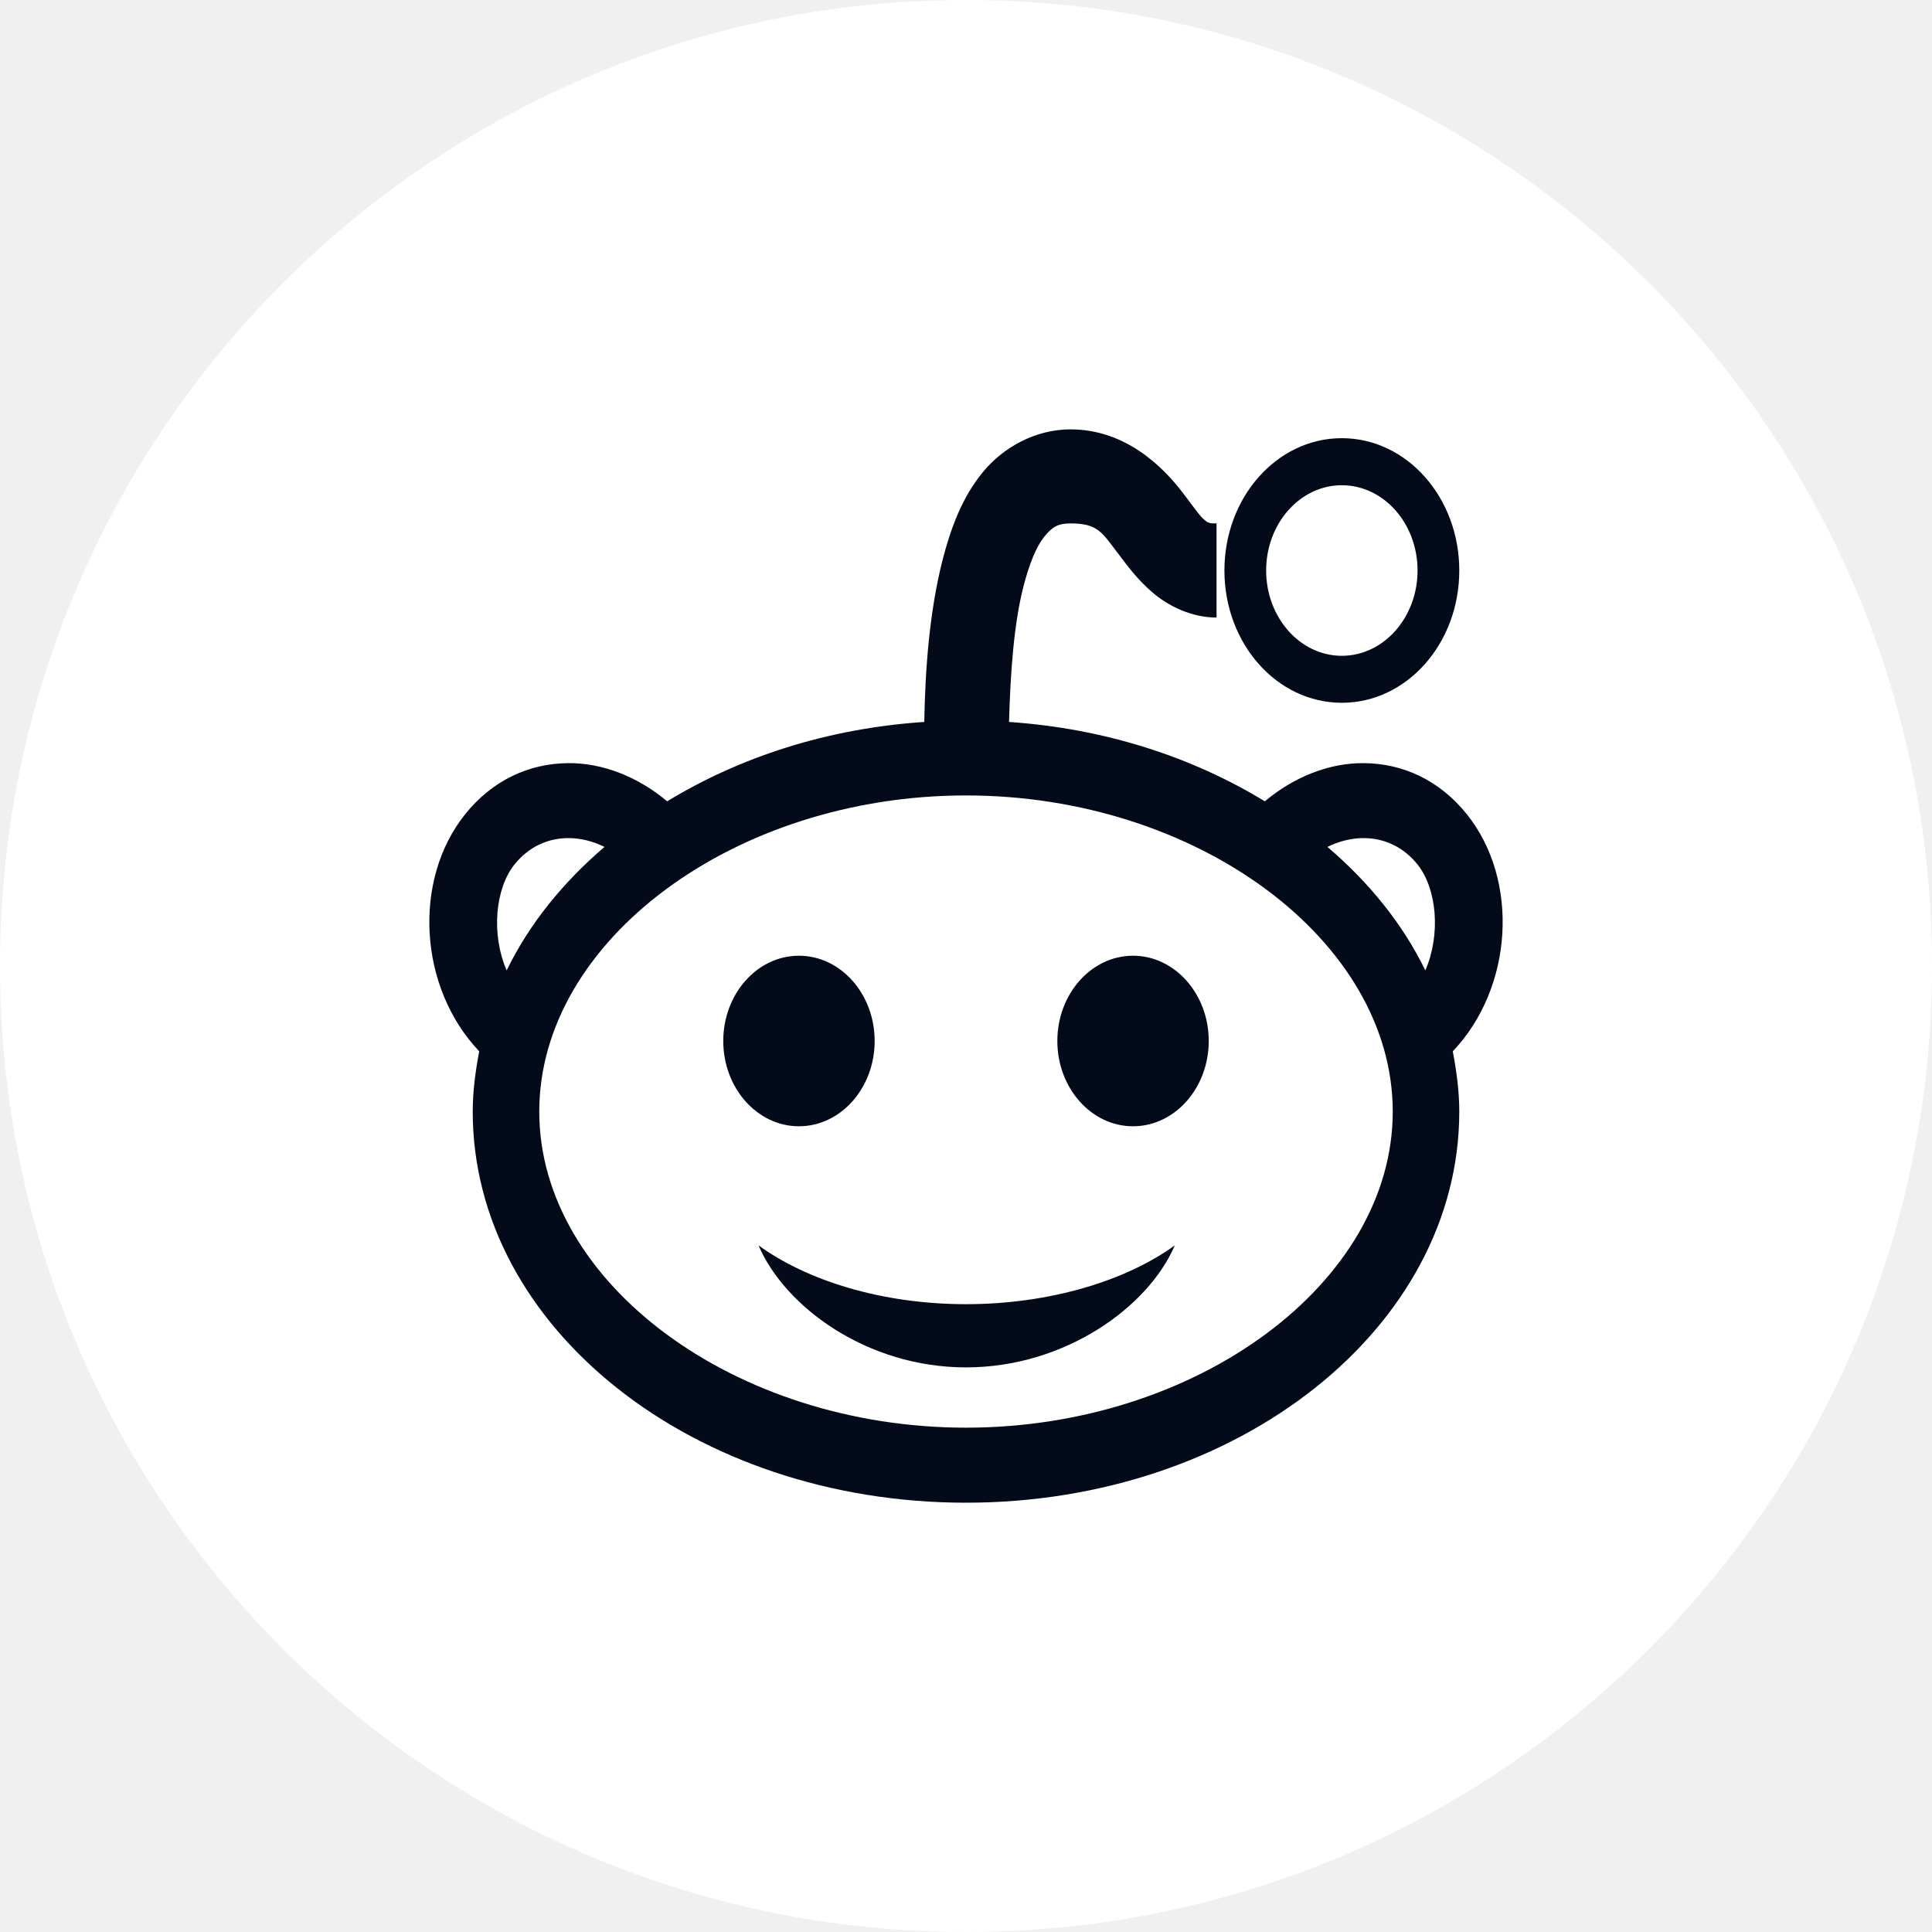
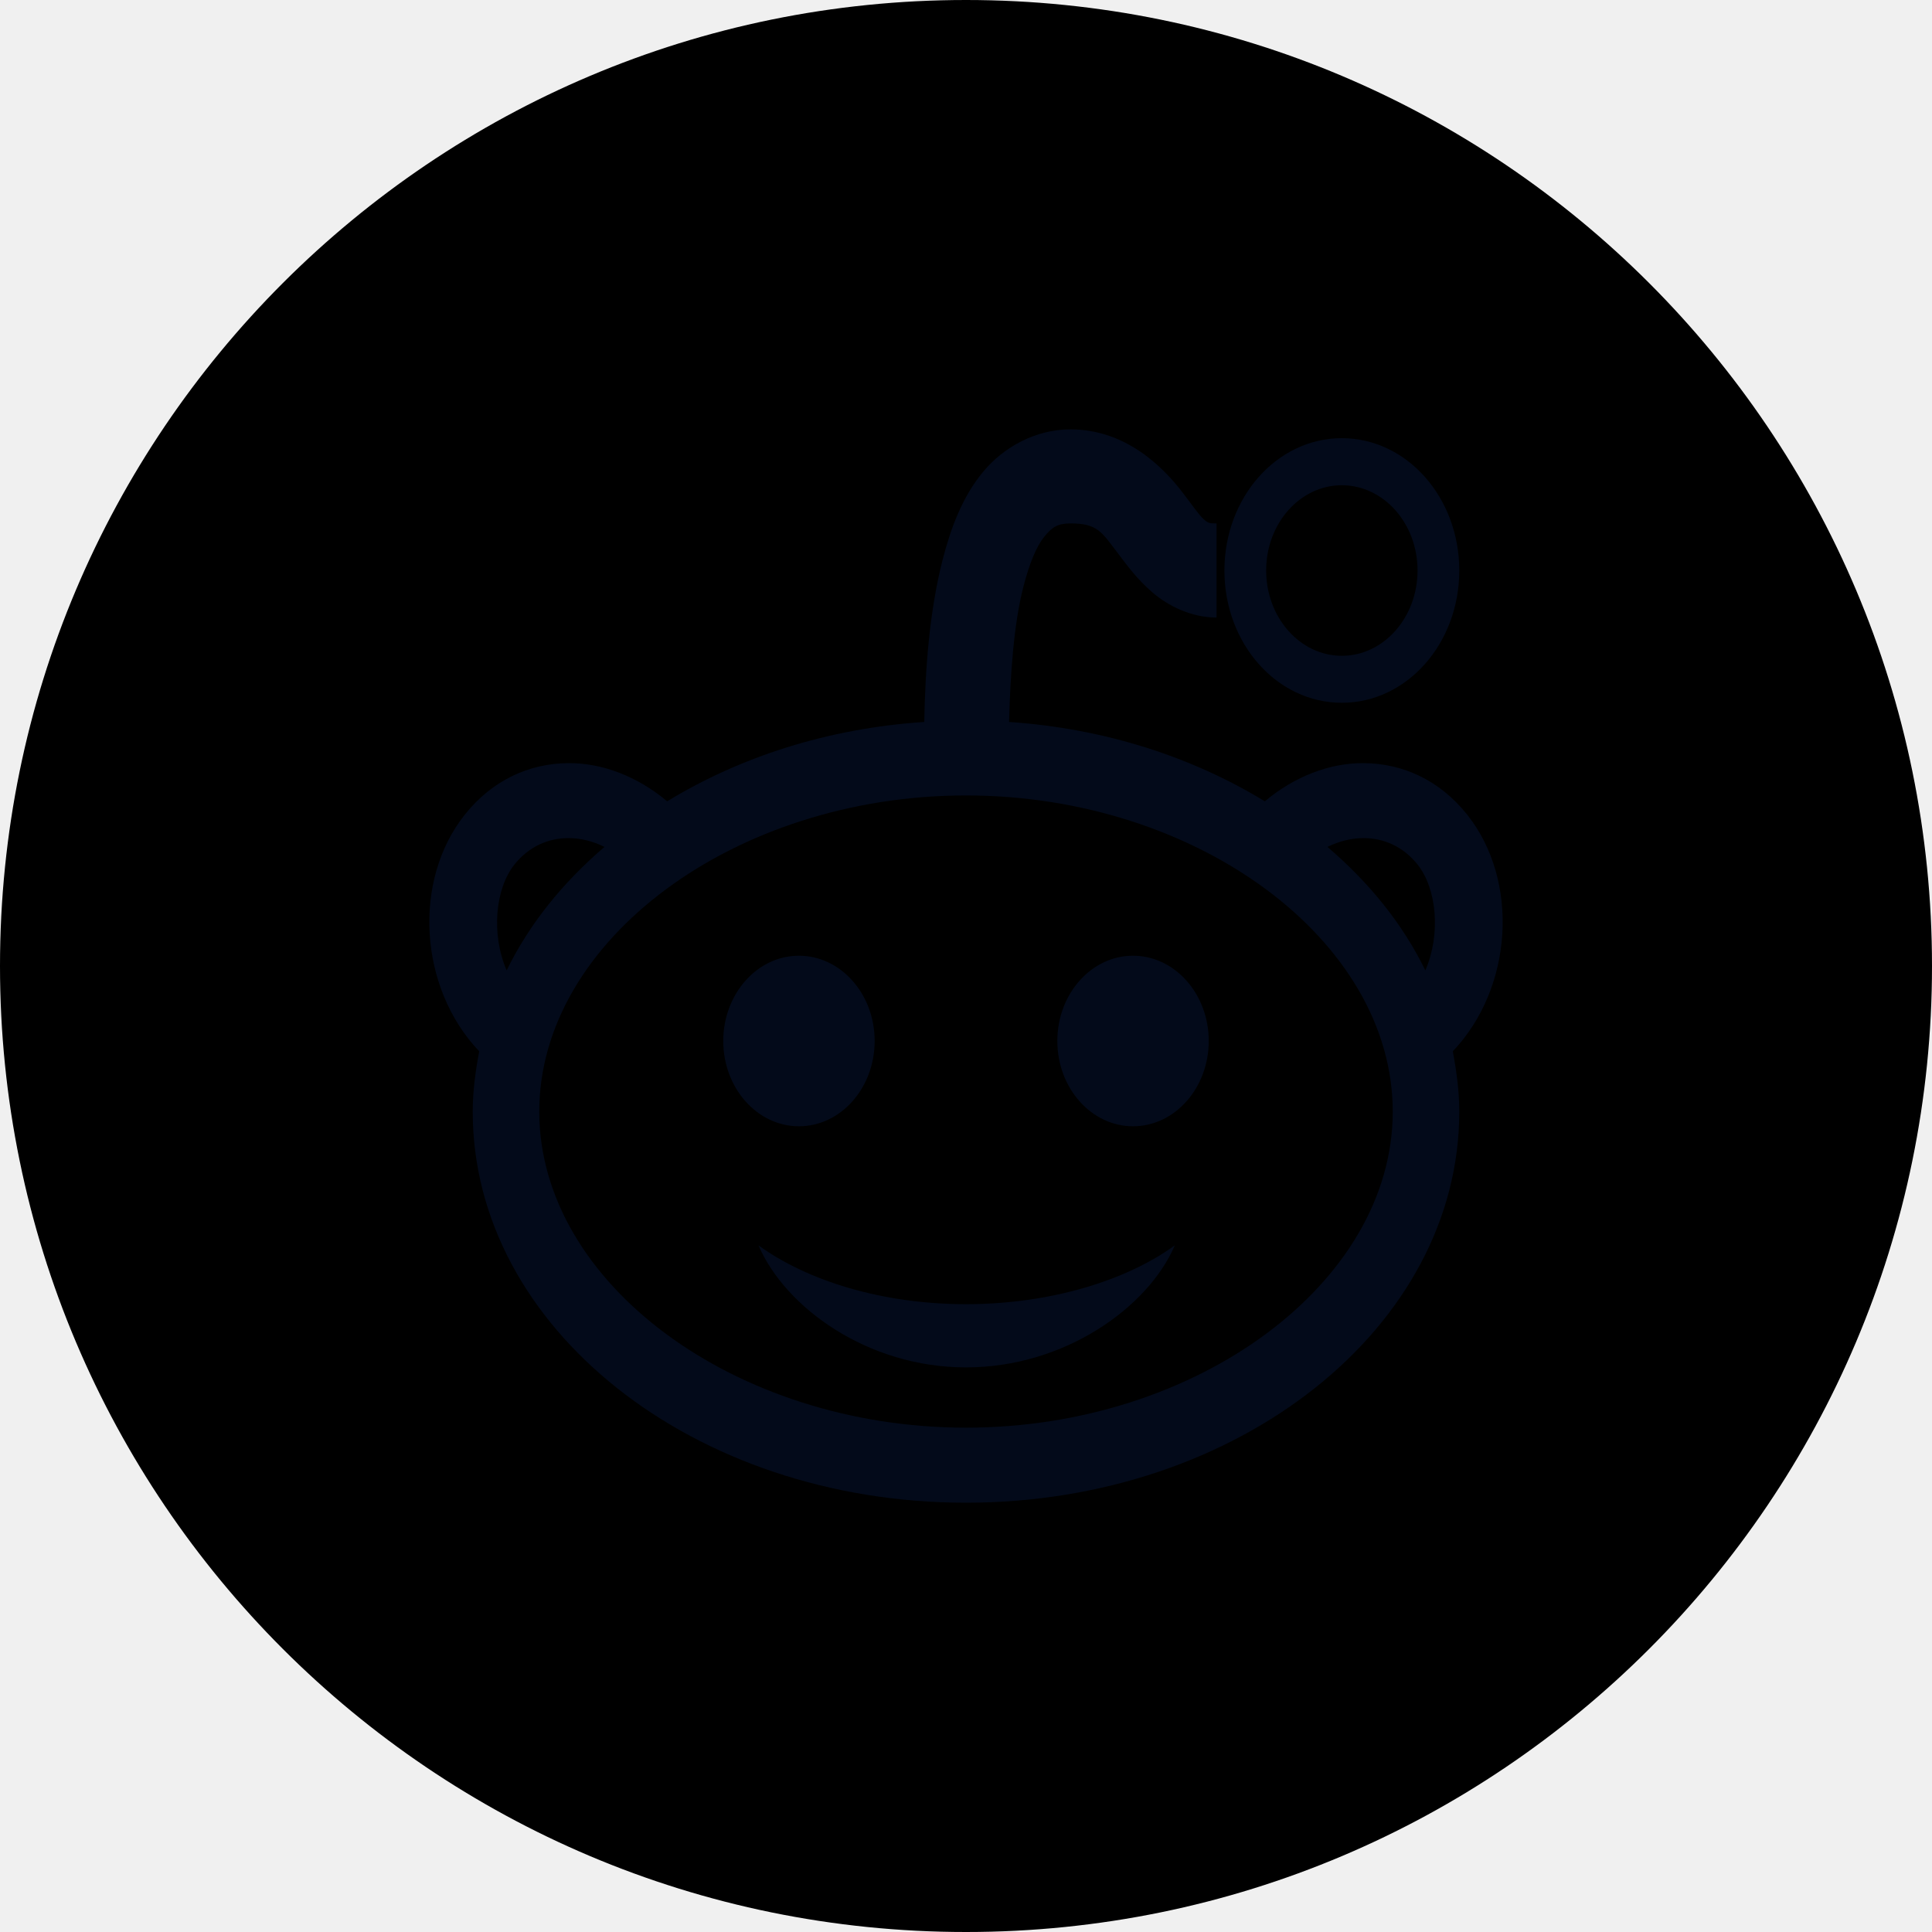
- <svg xmlns="http://www.w3.org/2000/svg" width="25" height="25" viewBox="0 0 25 25" fill="none">
-   <path d="M12.5 0C5.597 0 0 5.597 0 12.5C0 19.403 5.597 25 12.5 25C19.403 25 25 19.403 25 12.5C25 5.597 19.403 0 12.5 0Z" fill="white" />
+ <svg xmlns="http://www.w3.org/2000/svg" width="25" height="25" viewBox="0 0 25 25">
+   <path d="M12.5 0C5.597 0 0 5.597 0 12.5C0 19.403 5.597 25 12.5 25C19.403 25 25 19.403 25 12.5C25 5.597 19.403 0 12.5 0Z" />
  <path d="M13.851 5.556C13.405 5.556 12.988 5.782 12.72 6.107C12.451 6.433 12.304 6.83 12.196 7.249C12.025 7.922 11.972 8.669 11.96 9.342C10.708 9.425 9.574 9.796 8.633 10.369C8.251 10.048 7.791 9.87 7.35 9.875C6.847 9.879 6.37 10.096 6.016 10.54C5.338 11.389 5.416 12.778 6.201 13.604C6.153 13.858 6.117 14.12 6.117 14.384C6.117 17.18 8.975 19.445 12.5 19.445C16.025 19.445 18.883 17.178 18.883 14.384C18.883 14.12 18.847 13.858 18.799 13.604C19.584 12.778 19.662 11.389 18.984 10.54C18.63 10.096 18.153 9.879 17.65 9.875C17.209 9.87 16.749 10.048 16.367 10.369C15.43 9.798 14.303 9.427 13.057 9.342C13.074 8.721 13.118 8.077 13.243 7.591C13.321 7.287 13.414 7.066 13.513 6.945C13.612 6.823 13.684 6.773 13.851 6.773C14.212 6.773 14.258 6.89 14.476 7.173C14.585 7.316 14.712 7.494 14.915 7.668C15.117 7.841 15.417 7.991 15.742 7.991V6.773C15.651 6.773 15.634 6.771 15.573 6.716C15.512 6.662 15.428 6.535 15.303 6.374C15.054 6.048 14.571 5.556 13.851 5.556ZM17.363 5.67C16.523 5.67 15.844 6.436 15.844 7.382C15.844 8.329 16.523 9.094 17.363 9.094C18.203 9.094 18.883 8.329 18.883 7.382C18.883 6.436 18.203 5.67 17.363 5.67ZM17.363 6.279C17.904 6.279 18.343 6.773 18.343 7.382C18.343 7.991 17.904 8.486 17.363 8.486C16.823 8.486 16.384 7.991 16.384 7.382C16.384 6.773 16.823 6.279 17.363 6.279ZM12.5 10.293C15.491 10.293 18.022 12.169 18.022 14.384C18.022 16.6 15.491 18.474 12.5 18.474C9.509 18.474 6.978 16.6 6.978 14.384C6.978 12.169 9.509 10.293 12.5 10.293ZM7.367 10.845C7.516 10.847 7.673 10.885 7.822 10.959C7.28 11.423 6.849 11.956 6.556 12.557C6.353 12.086 6.408 11.499 6.657 11.187C6.839 10.959 7.09 10.842 7.367 10.845ZM17.633 10.845C17.91 10.842 18.161 10.959 18.343 11.187C18.592 11.499 18.647 12.086 18.444 12.557C18.151 11.956 17.72 11.423 17.177 10.959C17.327 10.885 17.483 10.847 17.633 10.845ZM10.338 12.367C9.798 12.367 9.359 12.862 9.359 13.47C9.359 14.079 9.798 14.574 10.338 14.574C10.879 14.574 11.318 14.079 11.318 13.47C11.318 12.862 10.879 12.367 10.338 12.367ZM14.661 12.367C14.121 12.367 13.682 12.862 13.682 13.47C13.682 14.079 14.121 14.574 14.661 14.574C15.202 14.574 15.641 14.079 15.641 13.47C15.641 12.862 15.202 12.367 14.661 12.367ZM9.815 16.115C10.159 16.916 11.223 17.694 12.5 17.694C13.777 17.694 14.858 16.916 15.202 16.115C14.577 16.569 13.591 16.876 12.5 16.876C11.409 16.876 10.44 16.569 9.815 16.115Z" fill="#030A1A" />
</svg>
